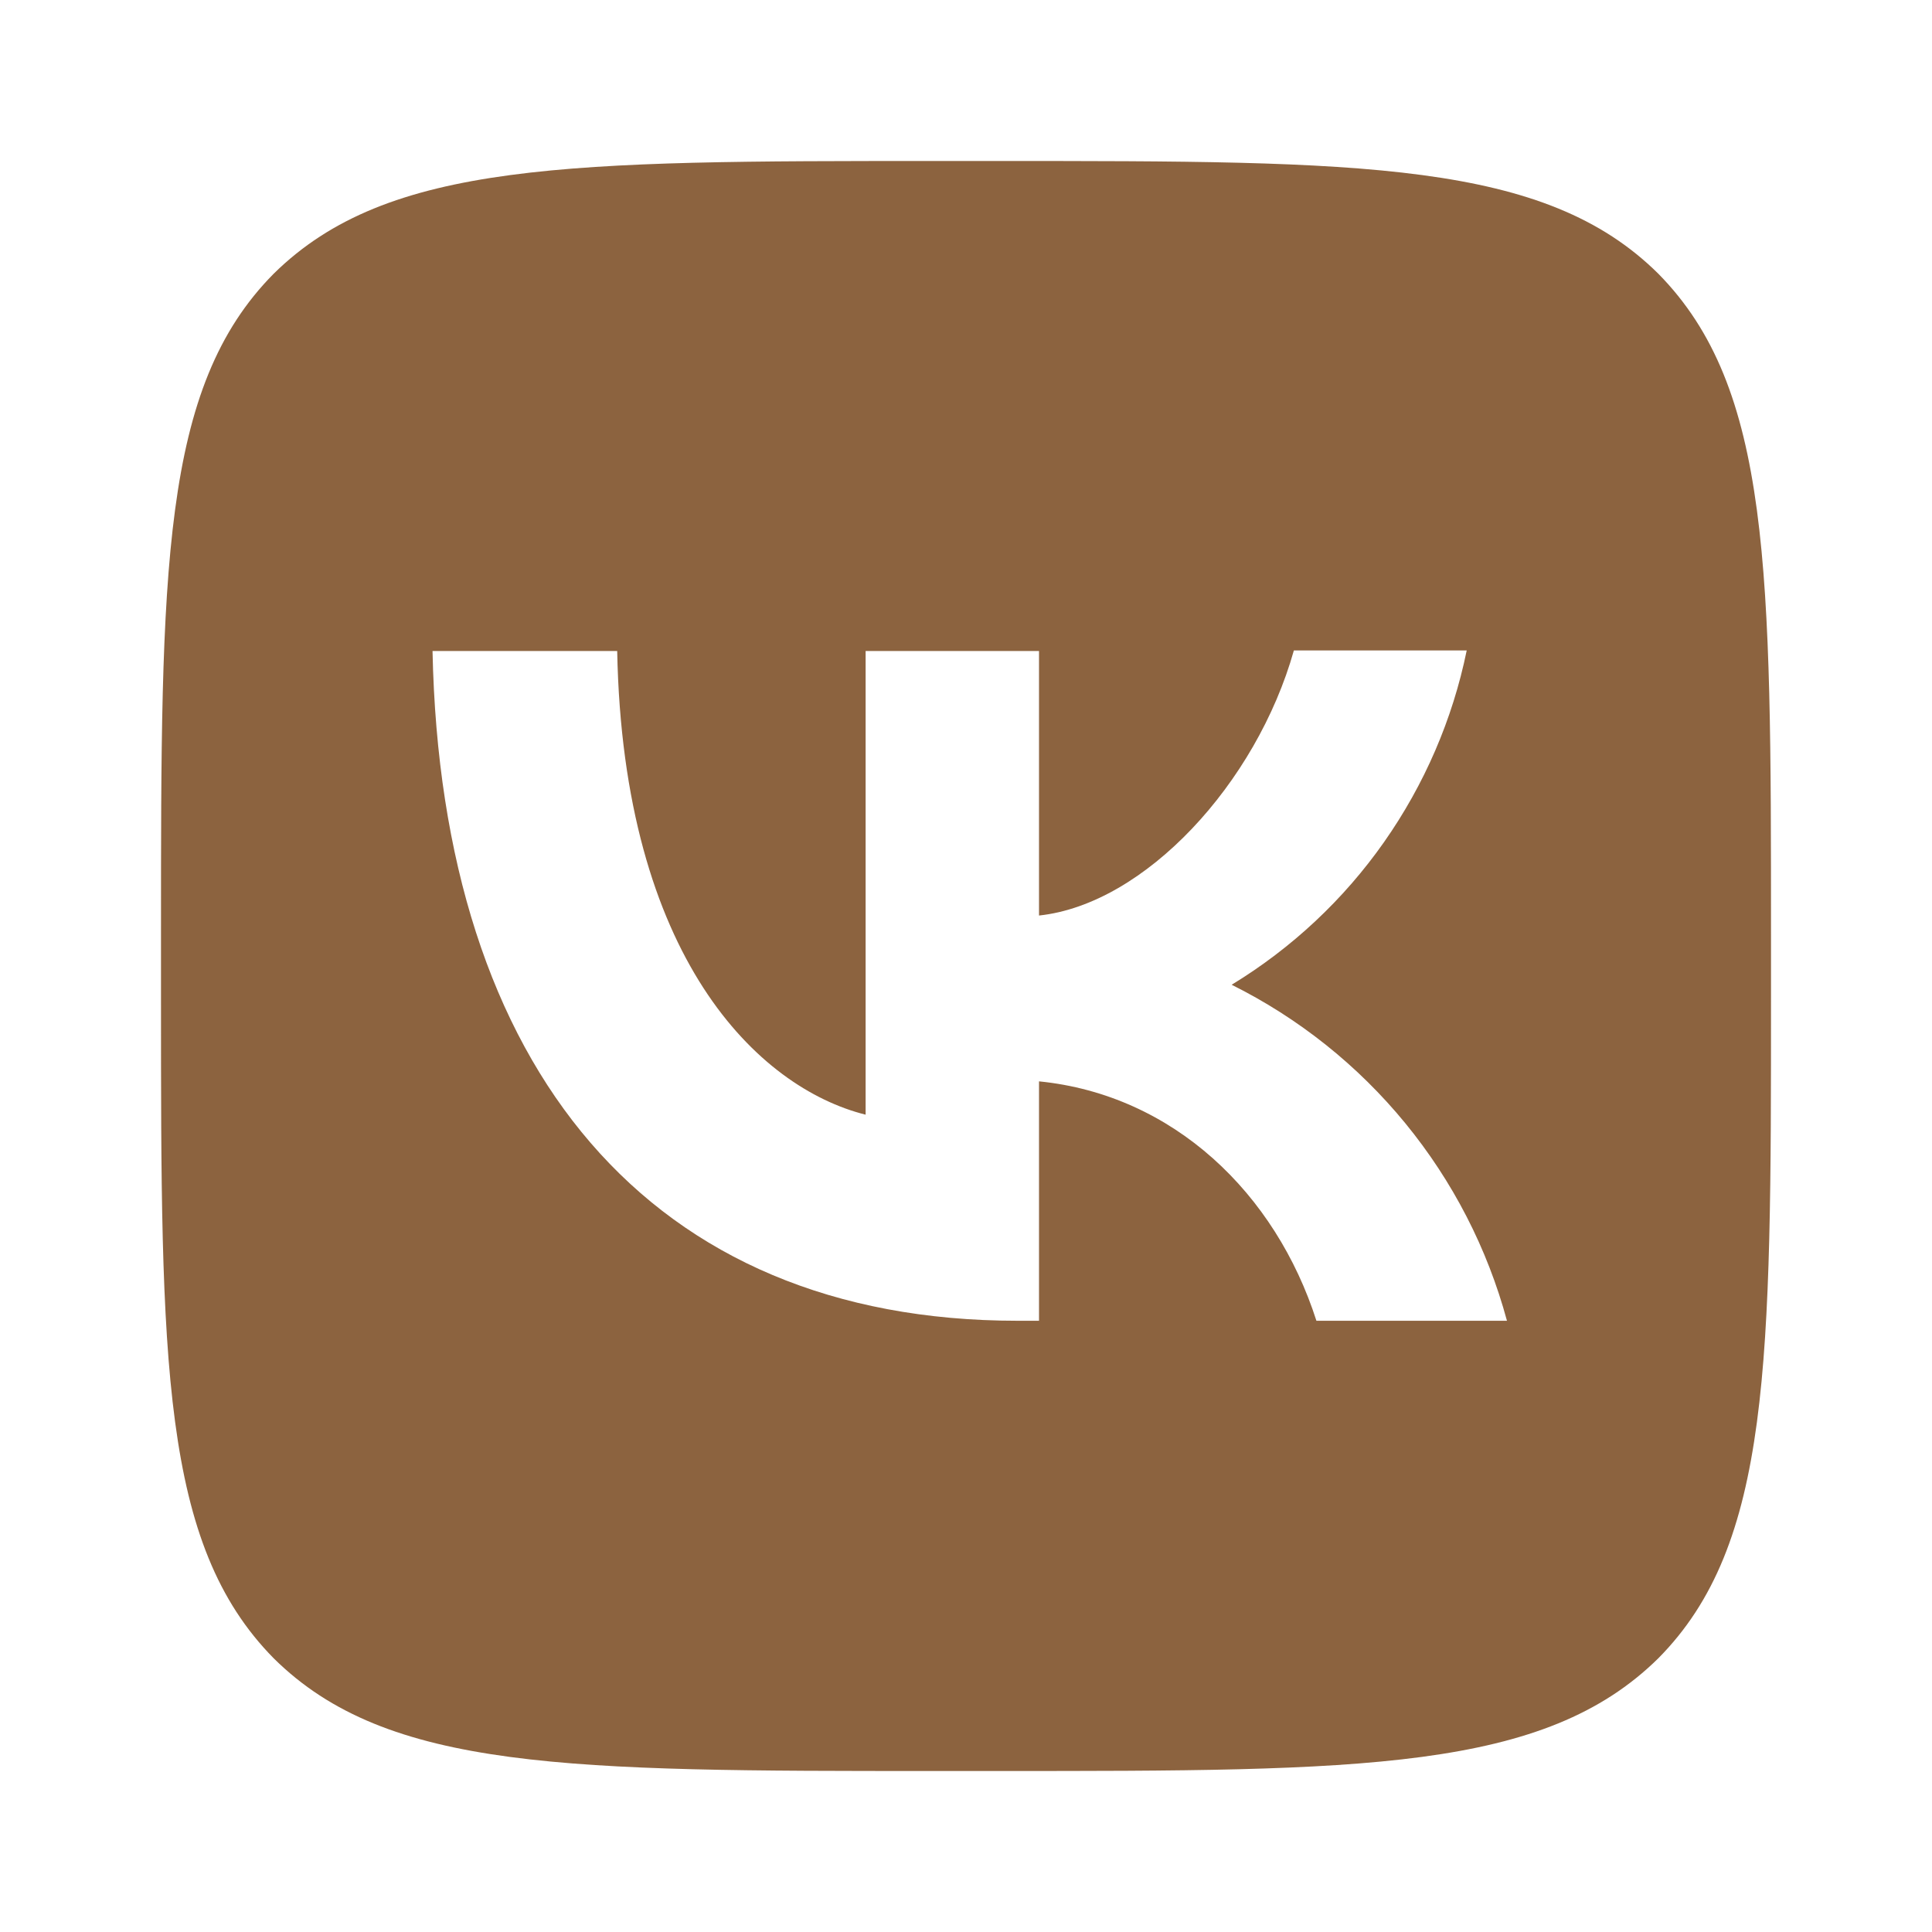
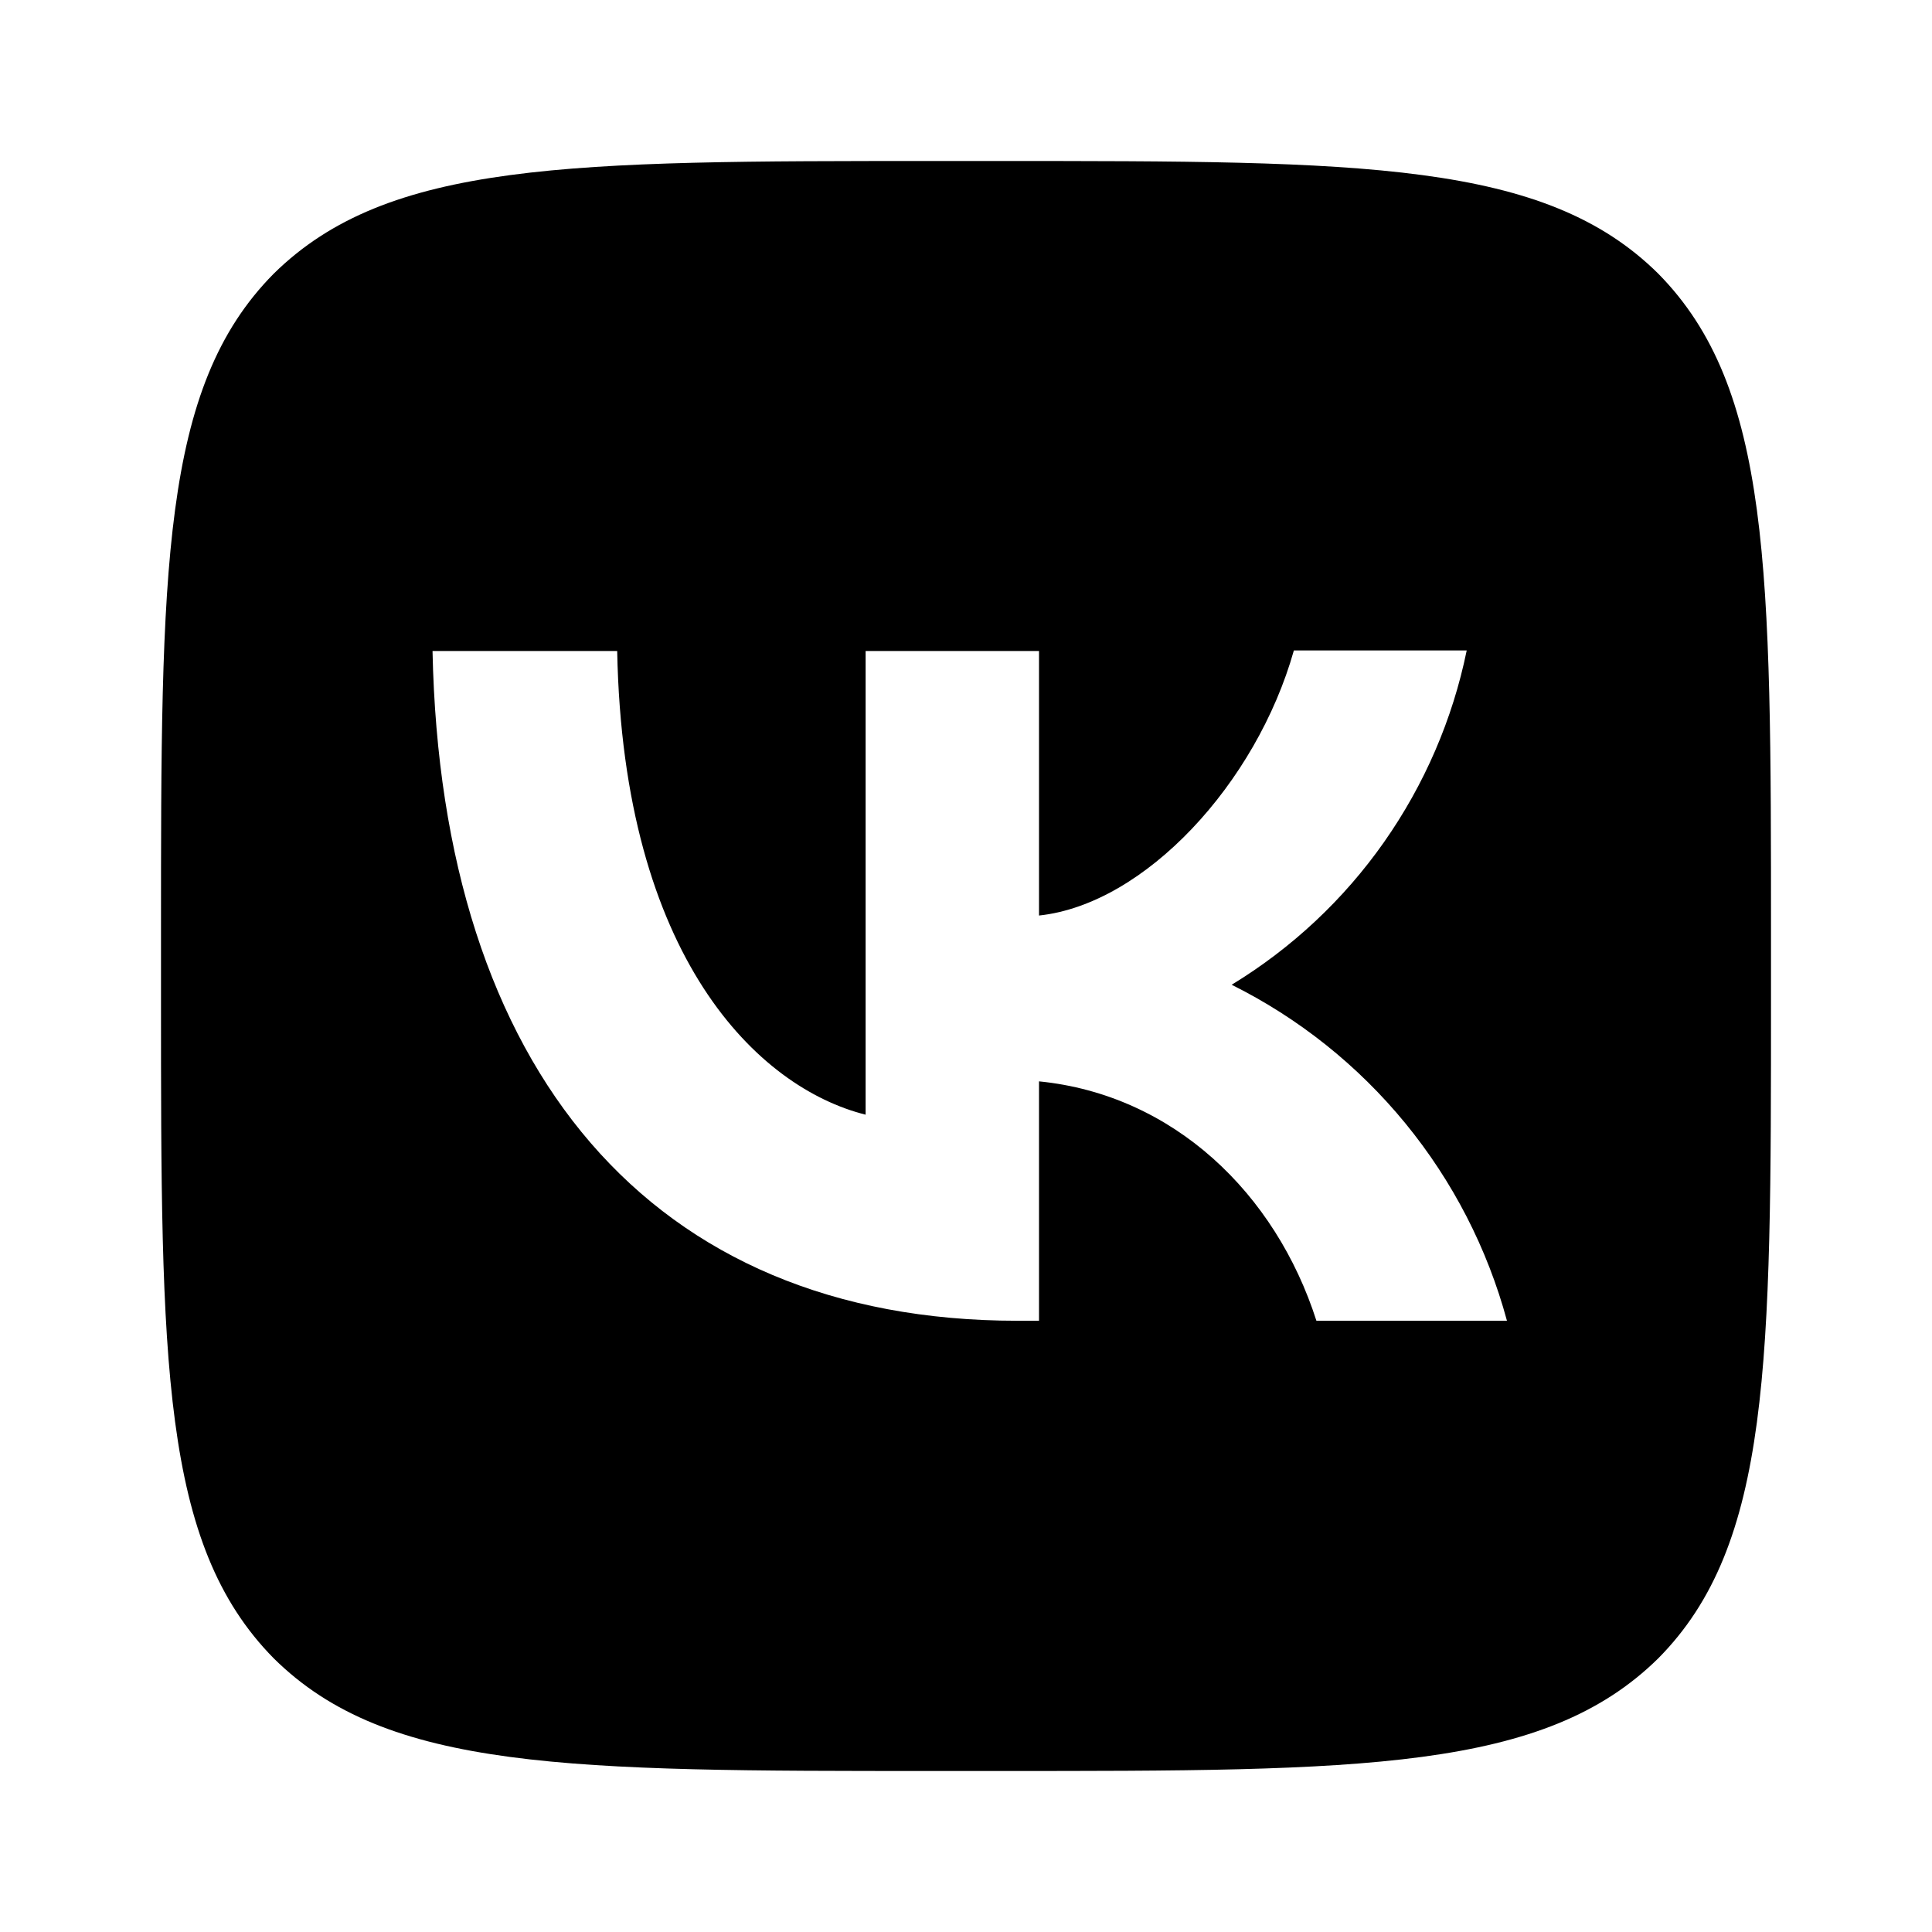
- <svg xmlns="http://www.w3.org/2000/svg" width="28" height="28" viewBox="0 0 24 24" fill="none">
-   <path fill-rule="evenodd" clip-rule="evenodd" d="M3.4 3.4C2 4.813 2 7.073 2 11.6V12.4C2 16.92 2 19.18 3.4 20.6C4.813 22 7.073 22 11.6 22H12.4C16.92 22 19.18 22 20.6 20.6C22 19.187 22 16.927 22 12.4V11.6C22 7.08 22 4.82 20.6 3.4C19.187 2 16.927 2 12.4 2H11.6C7.08 2 4.82 2 3.4 3.4ZM5.373 8.087C5.48 13.287 8.08 16.407 12.64 16.407H12.907V13.433C14.58 13.6 15.847 14.827 16.353 16.407H18.72C18.477 15.509 18.047 14.673 17.457 13.953C16.868 13.234 16.133 12.648 15.3 12.233C16.046 11.779 16.691 11.176 17.193 10.461C17.695 9.746 18.045 8.936 18.22 8.08H16.073C15.607 9.733 14.22 11.233 12.907 11.373V8.087H10.753V13.847C9.42 13.513 7.74 11.9 7.667 8.087H5.373Z" fill="#8C633F" />
+ <svg xmlns="http://www.w3.org/2000/svg" viewBox="0 0 24 24">
+   <path fill-rule="evenodd" clip-rule="evenodd" d="M3.4 3.4C2 4.813 2 7.073 2 11.6V12.4C2 16.92 2 19.18 3.4 20.6C4.813 22 7.073 22 11.6 22H12.4C16.92 22 19.18 22 20.6 20.6C22 19.187 22 16.927 22 12.4V11.6C22 7.08 22 4.82 20.6 3.4C19.187 2 16.927 2 12.4 2H11.6C7.08 2 4.82 2 3.4 3.4ZM5.373 8.087C5.48 13.287 8.08 16.407 12.64 16.407H12.907V13.433C14.58 13.6 15.847 14.827 16.353 16.407H18.72C18.477 15.509 18.047 14.673 17.457 13.953C16.868 13.234 16.133 12.648 15.3 12.233C16.046 11.779 16.691 11.176 17.193 10.461C17.695 9.746 18.045 8.936 18.22 8.08H16.073C15.607 9.733 14.22 11.233 12.907 11.373V8.087H10.753V13.847C9.42 13.513 7.74 11.9 7.667 8.087H5.373Z" />
</svg>
